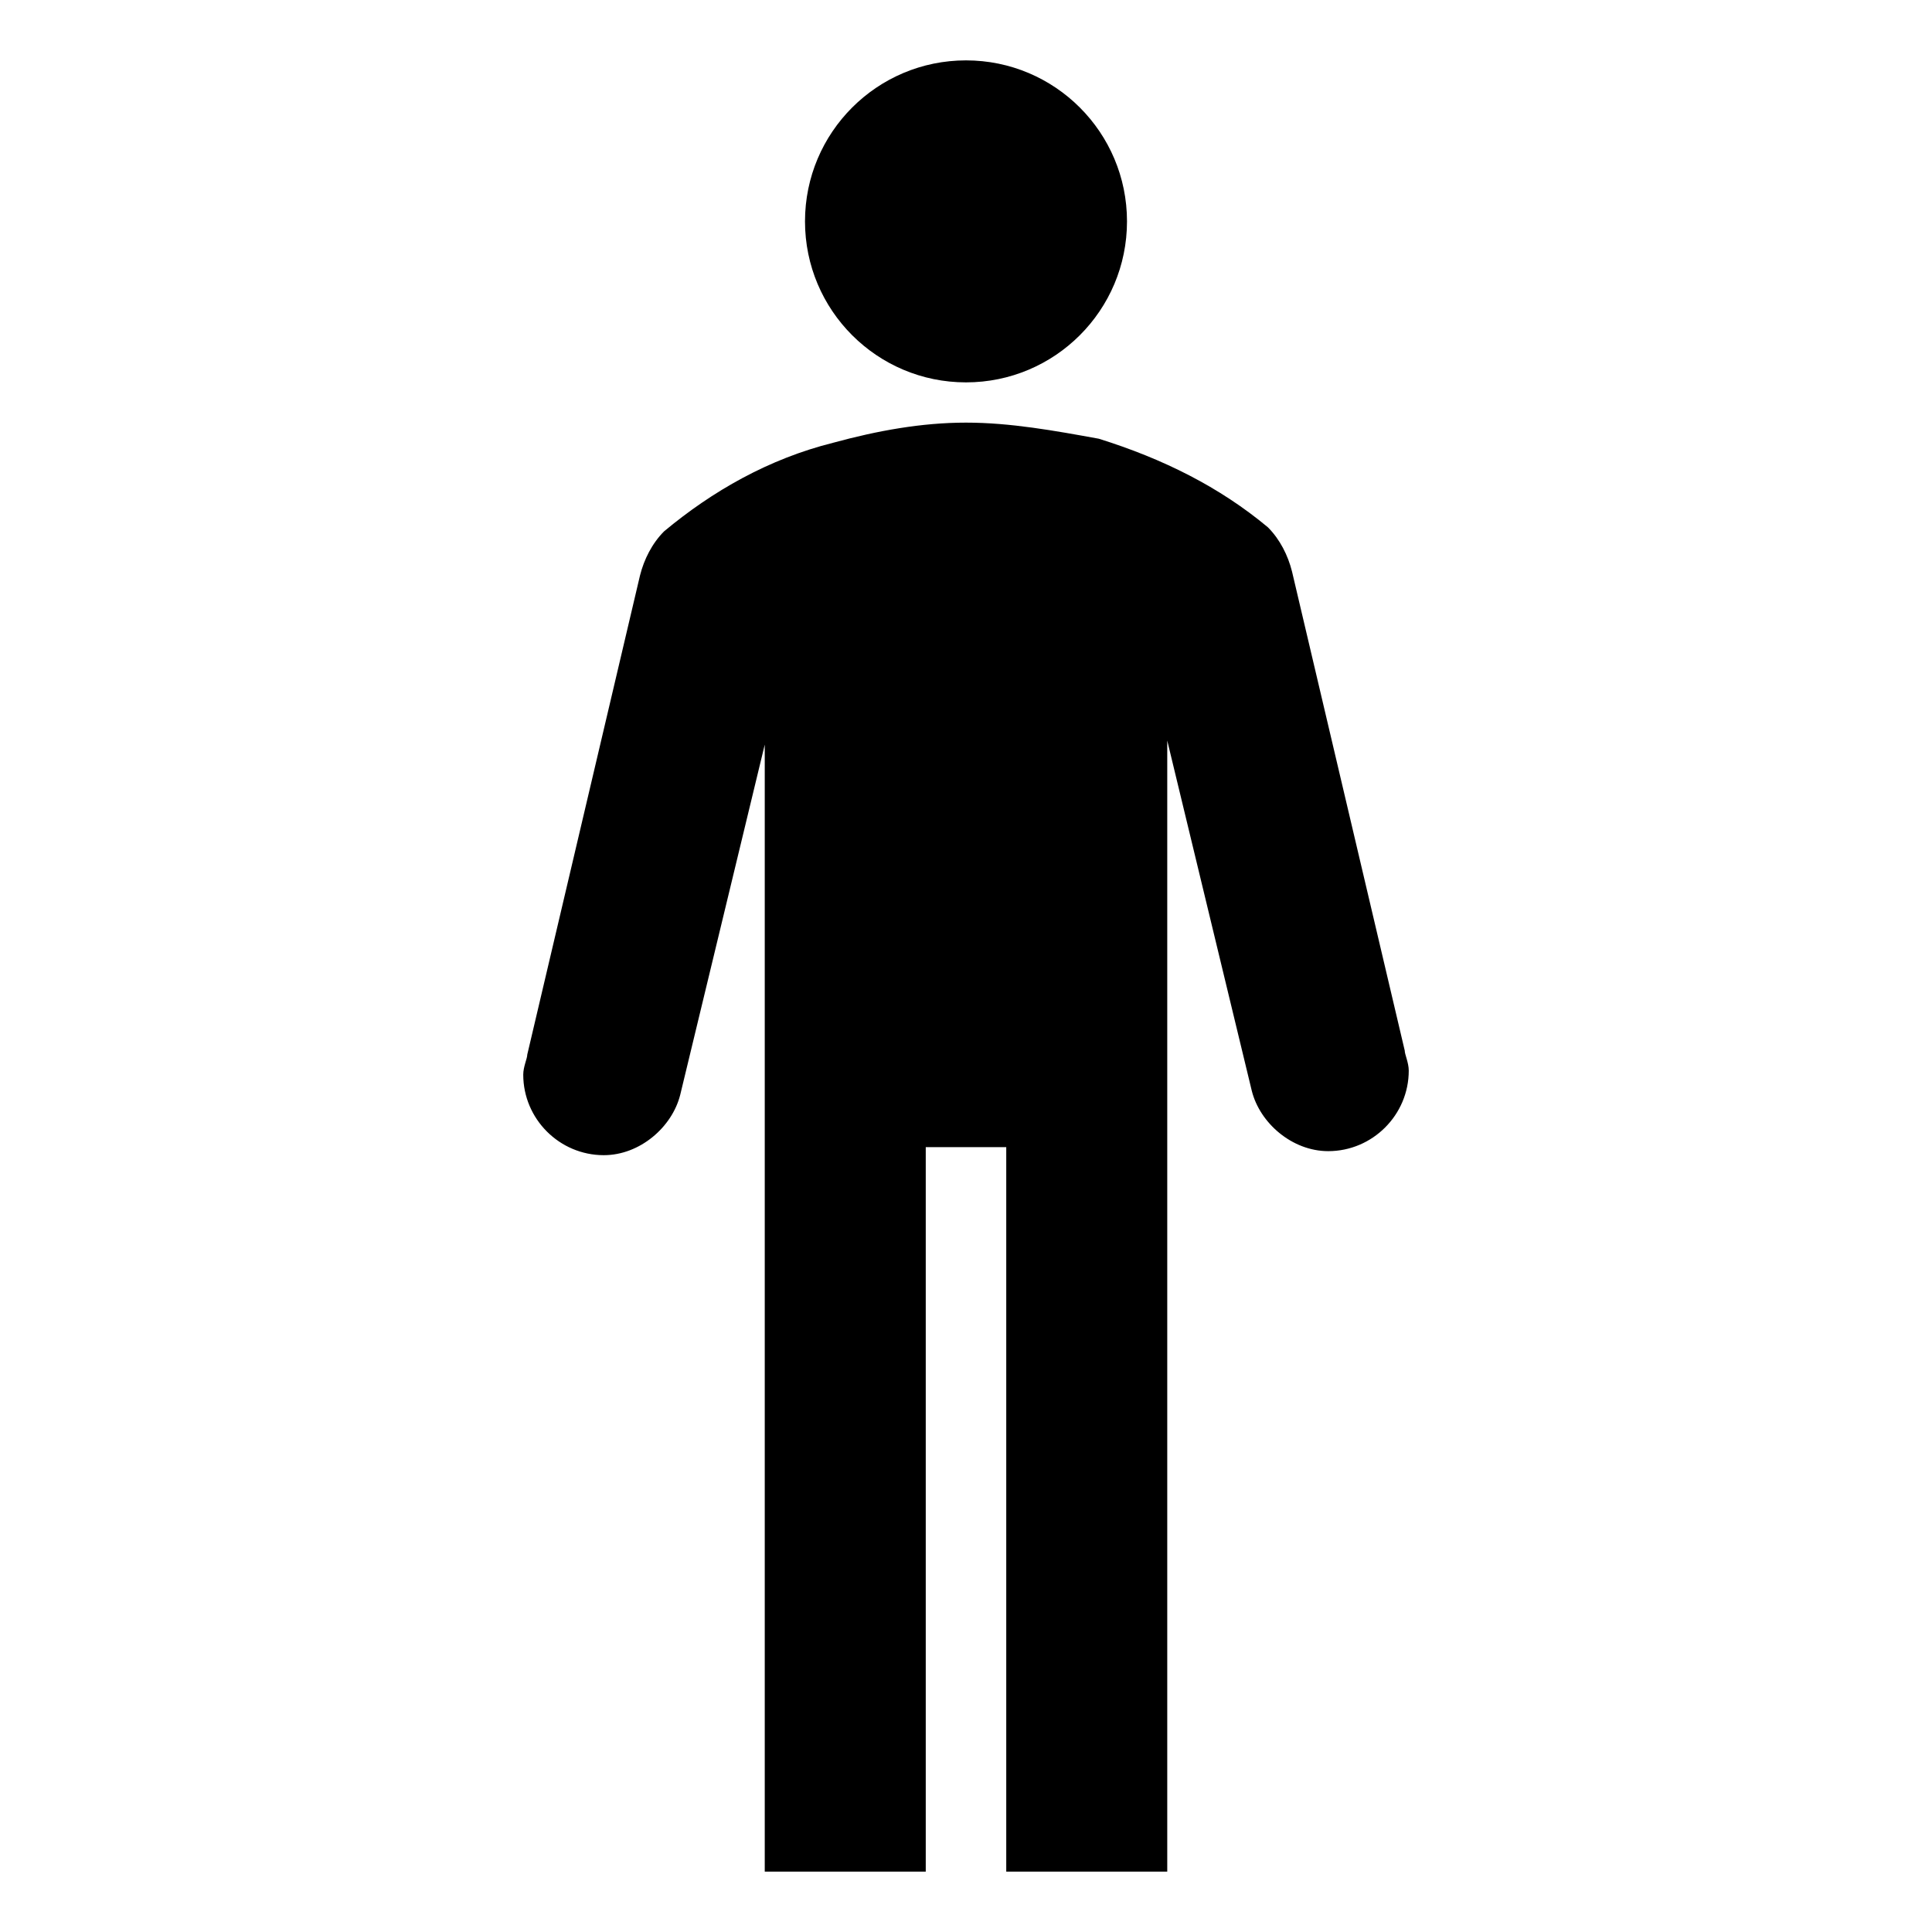
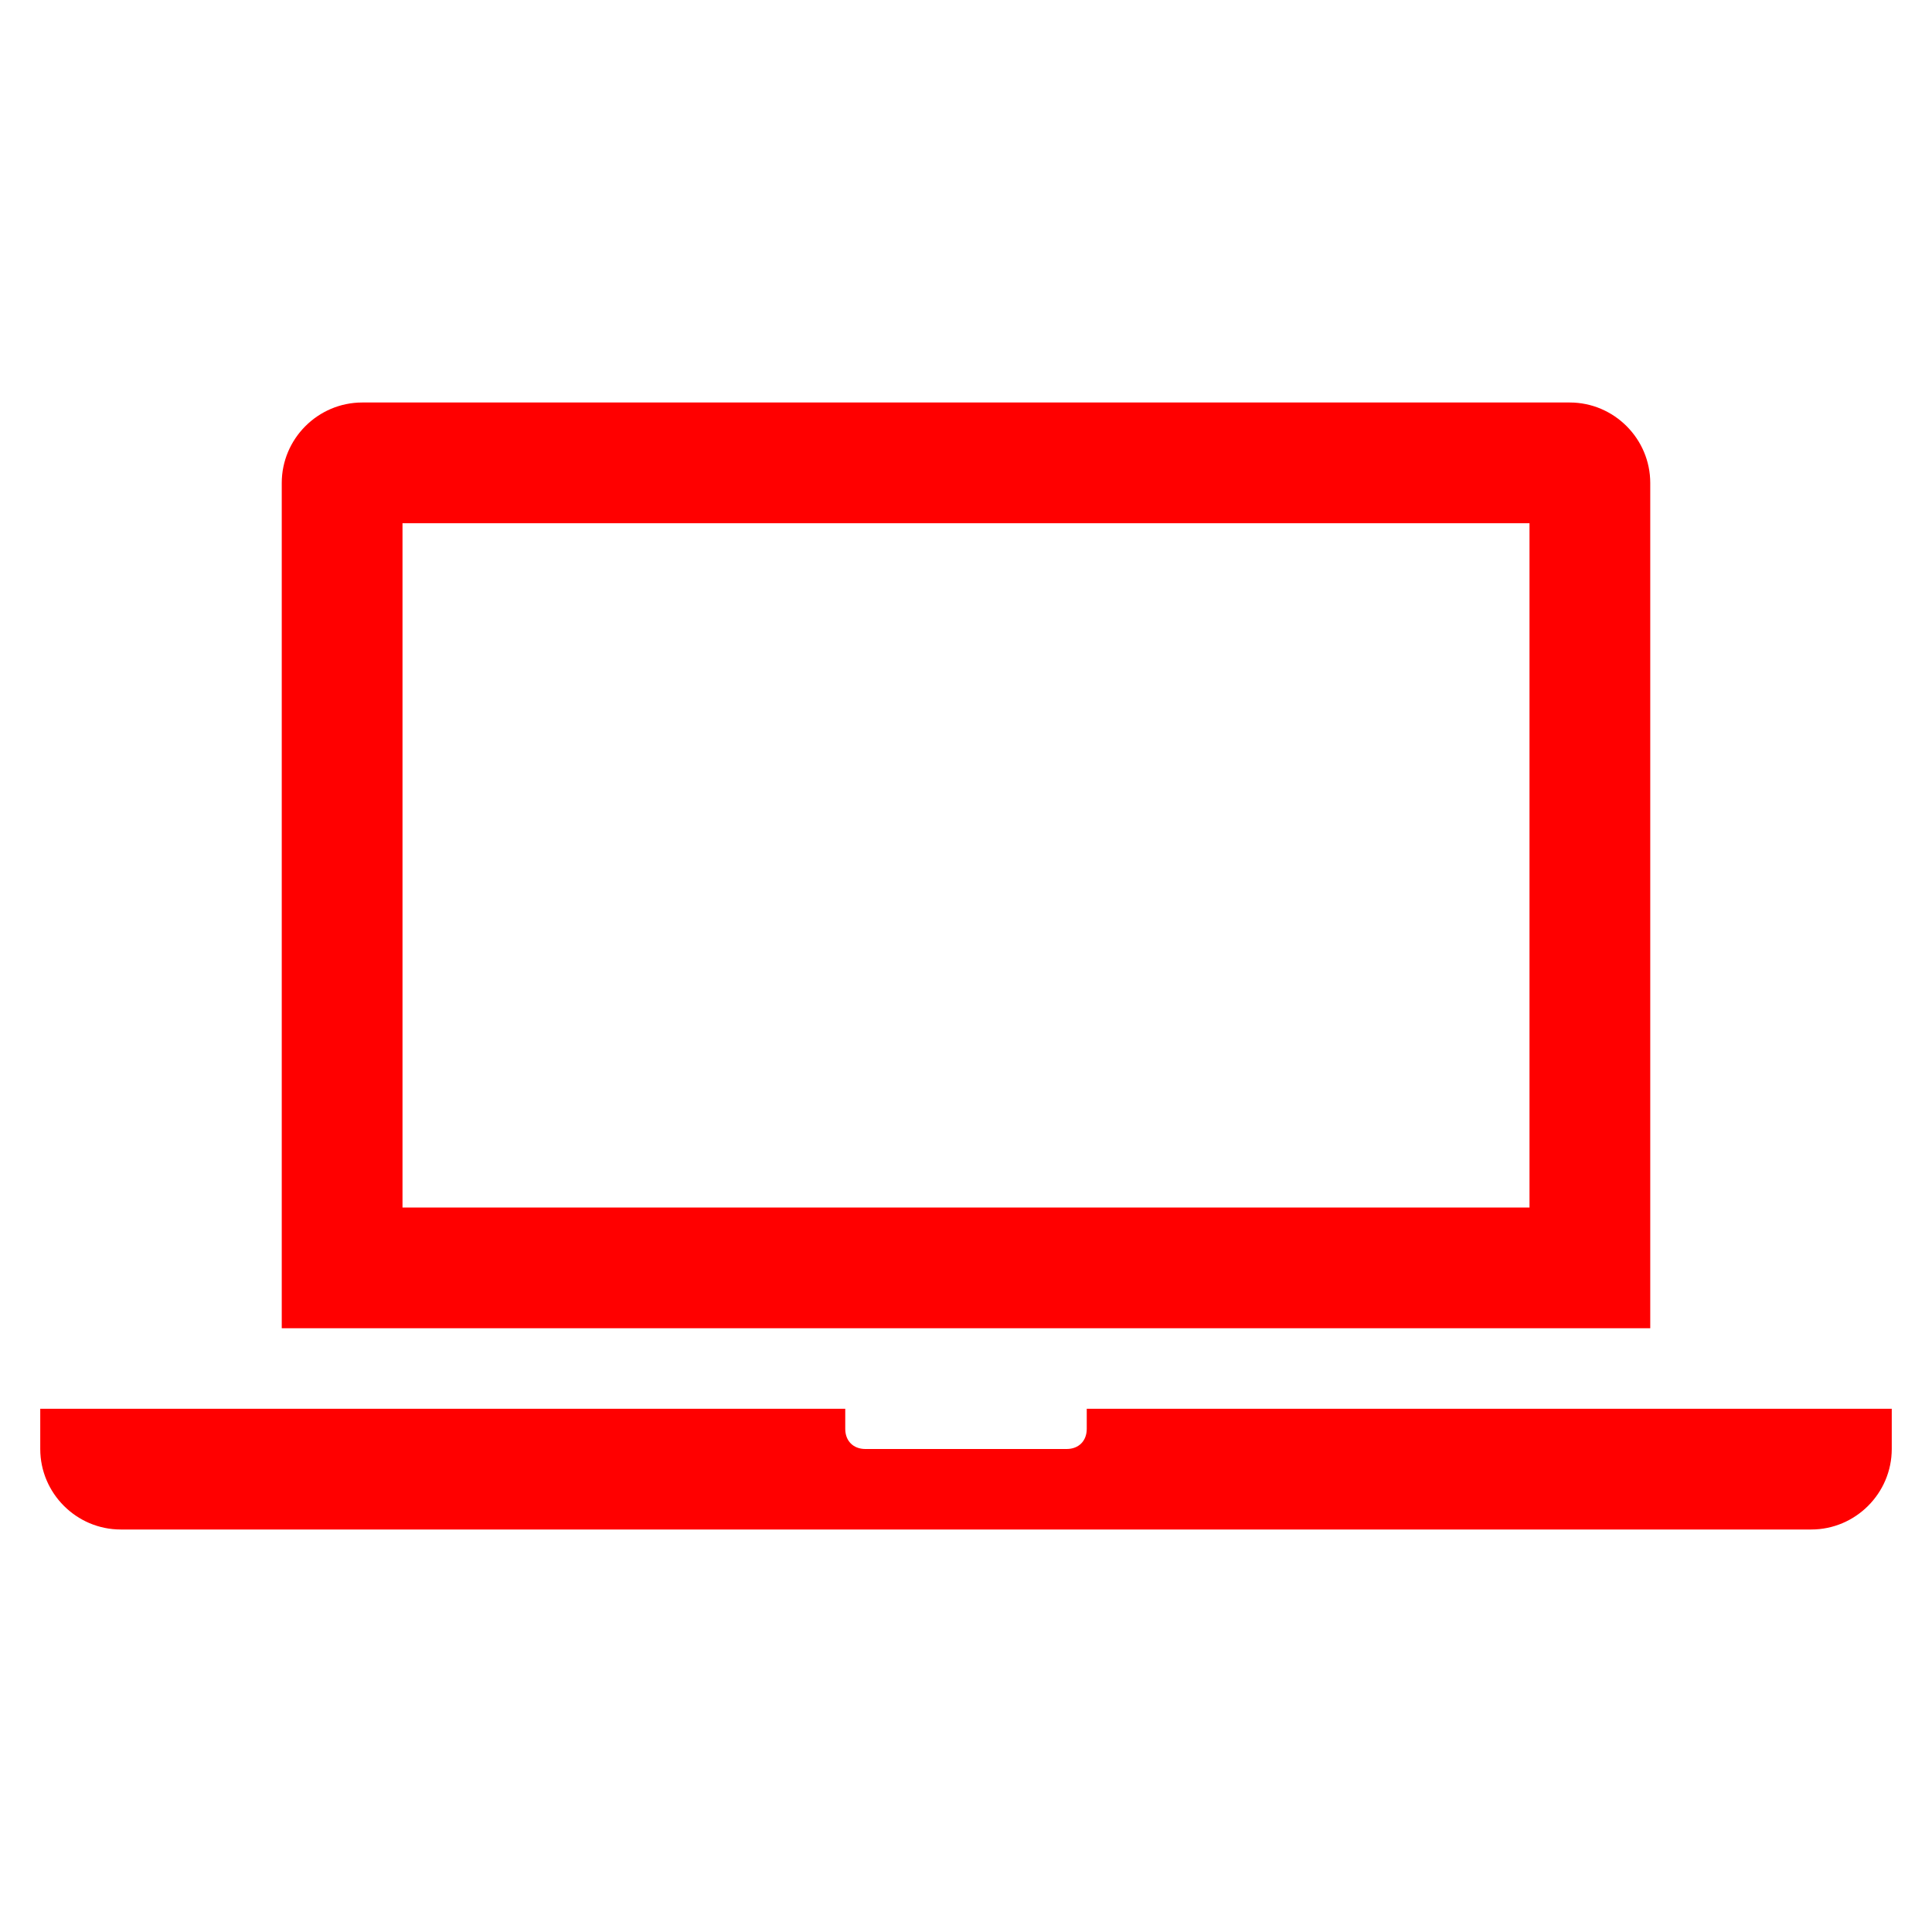
- <svg xmlns="http://www.w3.org/2000/svg" version="1.1" viewBox="0 0 96 96" id="Icons_Man" overflow="hidden">
-   <g>
-     <circle cx="48" cy="11" r="8" />
-     <path d=" M 69.8 52.2 L 64.2 28.4 C 64 27.6 63.6 26.8 63 26.2 C 60.6 24.2 57.8 22.8 54.6 21.8 C 52.4 21.4 50.2 21 48 21 C 45.8 21 43.6 21.4 41.4 22 C 38.2 22.8 35.4 24.4 33 26.4 C 32.4 27 32 27.8 31.8 28.6 L 26.2 52.4 C 26.2 52.6 26 53 26 53.4 C 26 55.6 27.8 57.4 30 57.4 C 31.8 57.4 33.4 56 33.8 54.4 L 38 37 L 38 93 L 46 93 L 46 57 L 50 57 L 50 93 L 58 93 L 58 36.8 L 62.2 54.2 C 62.6 55.8 64.2 57.2 66 57.2 C 68.2 57.2 70 55.4 70 53.2 C 70 52.8 69.8 52.4 69.8 52.2 Z" />
-   </g>
+ <svg xmlns="http://www.w3.org/2000/svg" version="1.1" viewBox="0 0 96 96" id="Icons_Laptop" overflow="hidden">
+   <path d=" M 76 60 L 20 60 L 20 26 L 76 26 L 76 60 Z M 82 24 C 82 21.8 80.2 20 78 20 L 18 20 C 15.8 20 14 21.8 14 24 L 14 66 L 82 66 L 82 24 Z" stroke="none" stroke-width="1" stroke-dasharray="" stroke-dashoffset="1" fill="#FF0000" fill-opacity="1" />
+   <path d=" M 54 70 L 54 71 C 54 71.6 53.6 72 53 72 L 43 72 C 42.4 72 42 71.6 42 71 L 42 70 L 2 70 L 2 72 C 2 74.2 3.8 76 6 76 L 90 76 C 92.2 76 94 74.2 94 72 L 94 70 L 54 70 Z" stroke="none" stroke-width="1" stroke-dasharray="" stroke-dashoffset="1" fill="#FF0000" fill-opacity="1" />
</svg>
